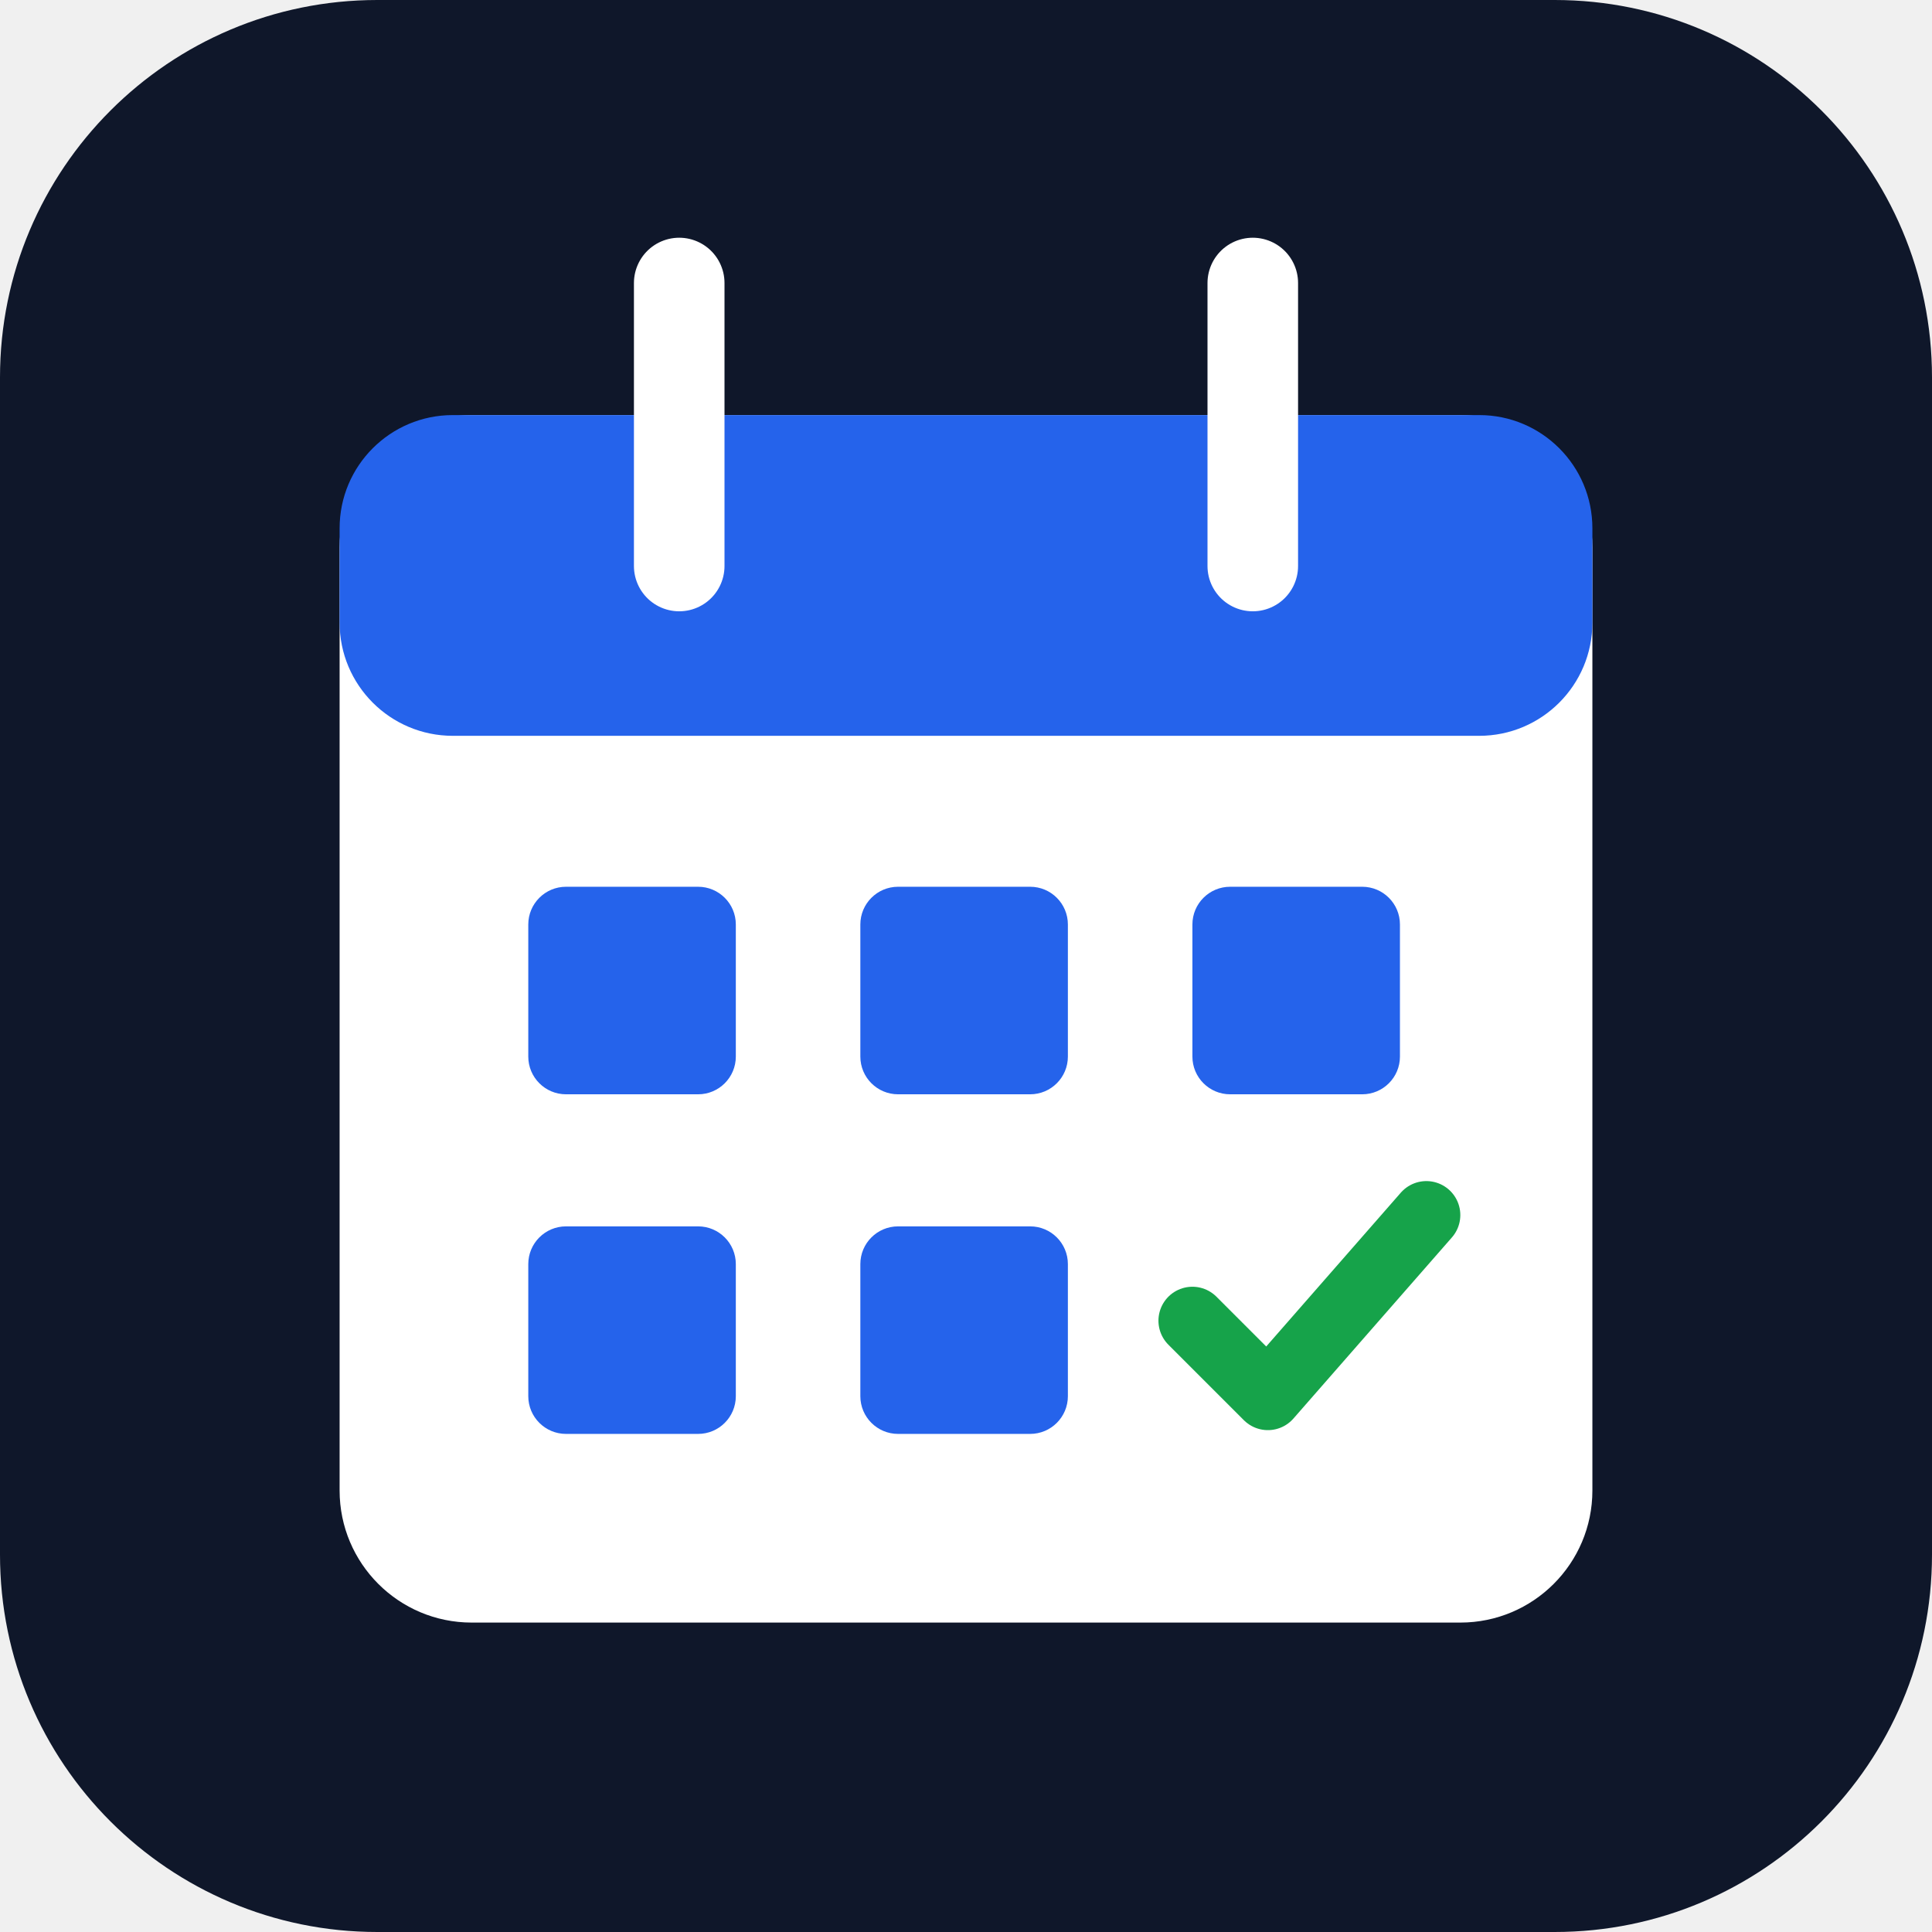
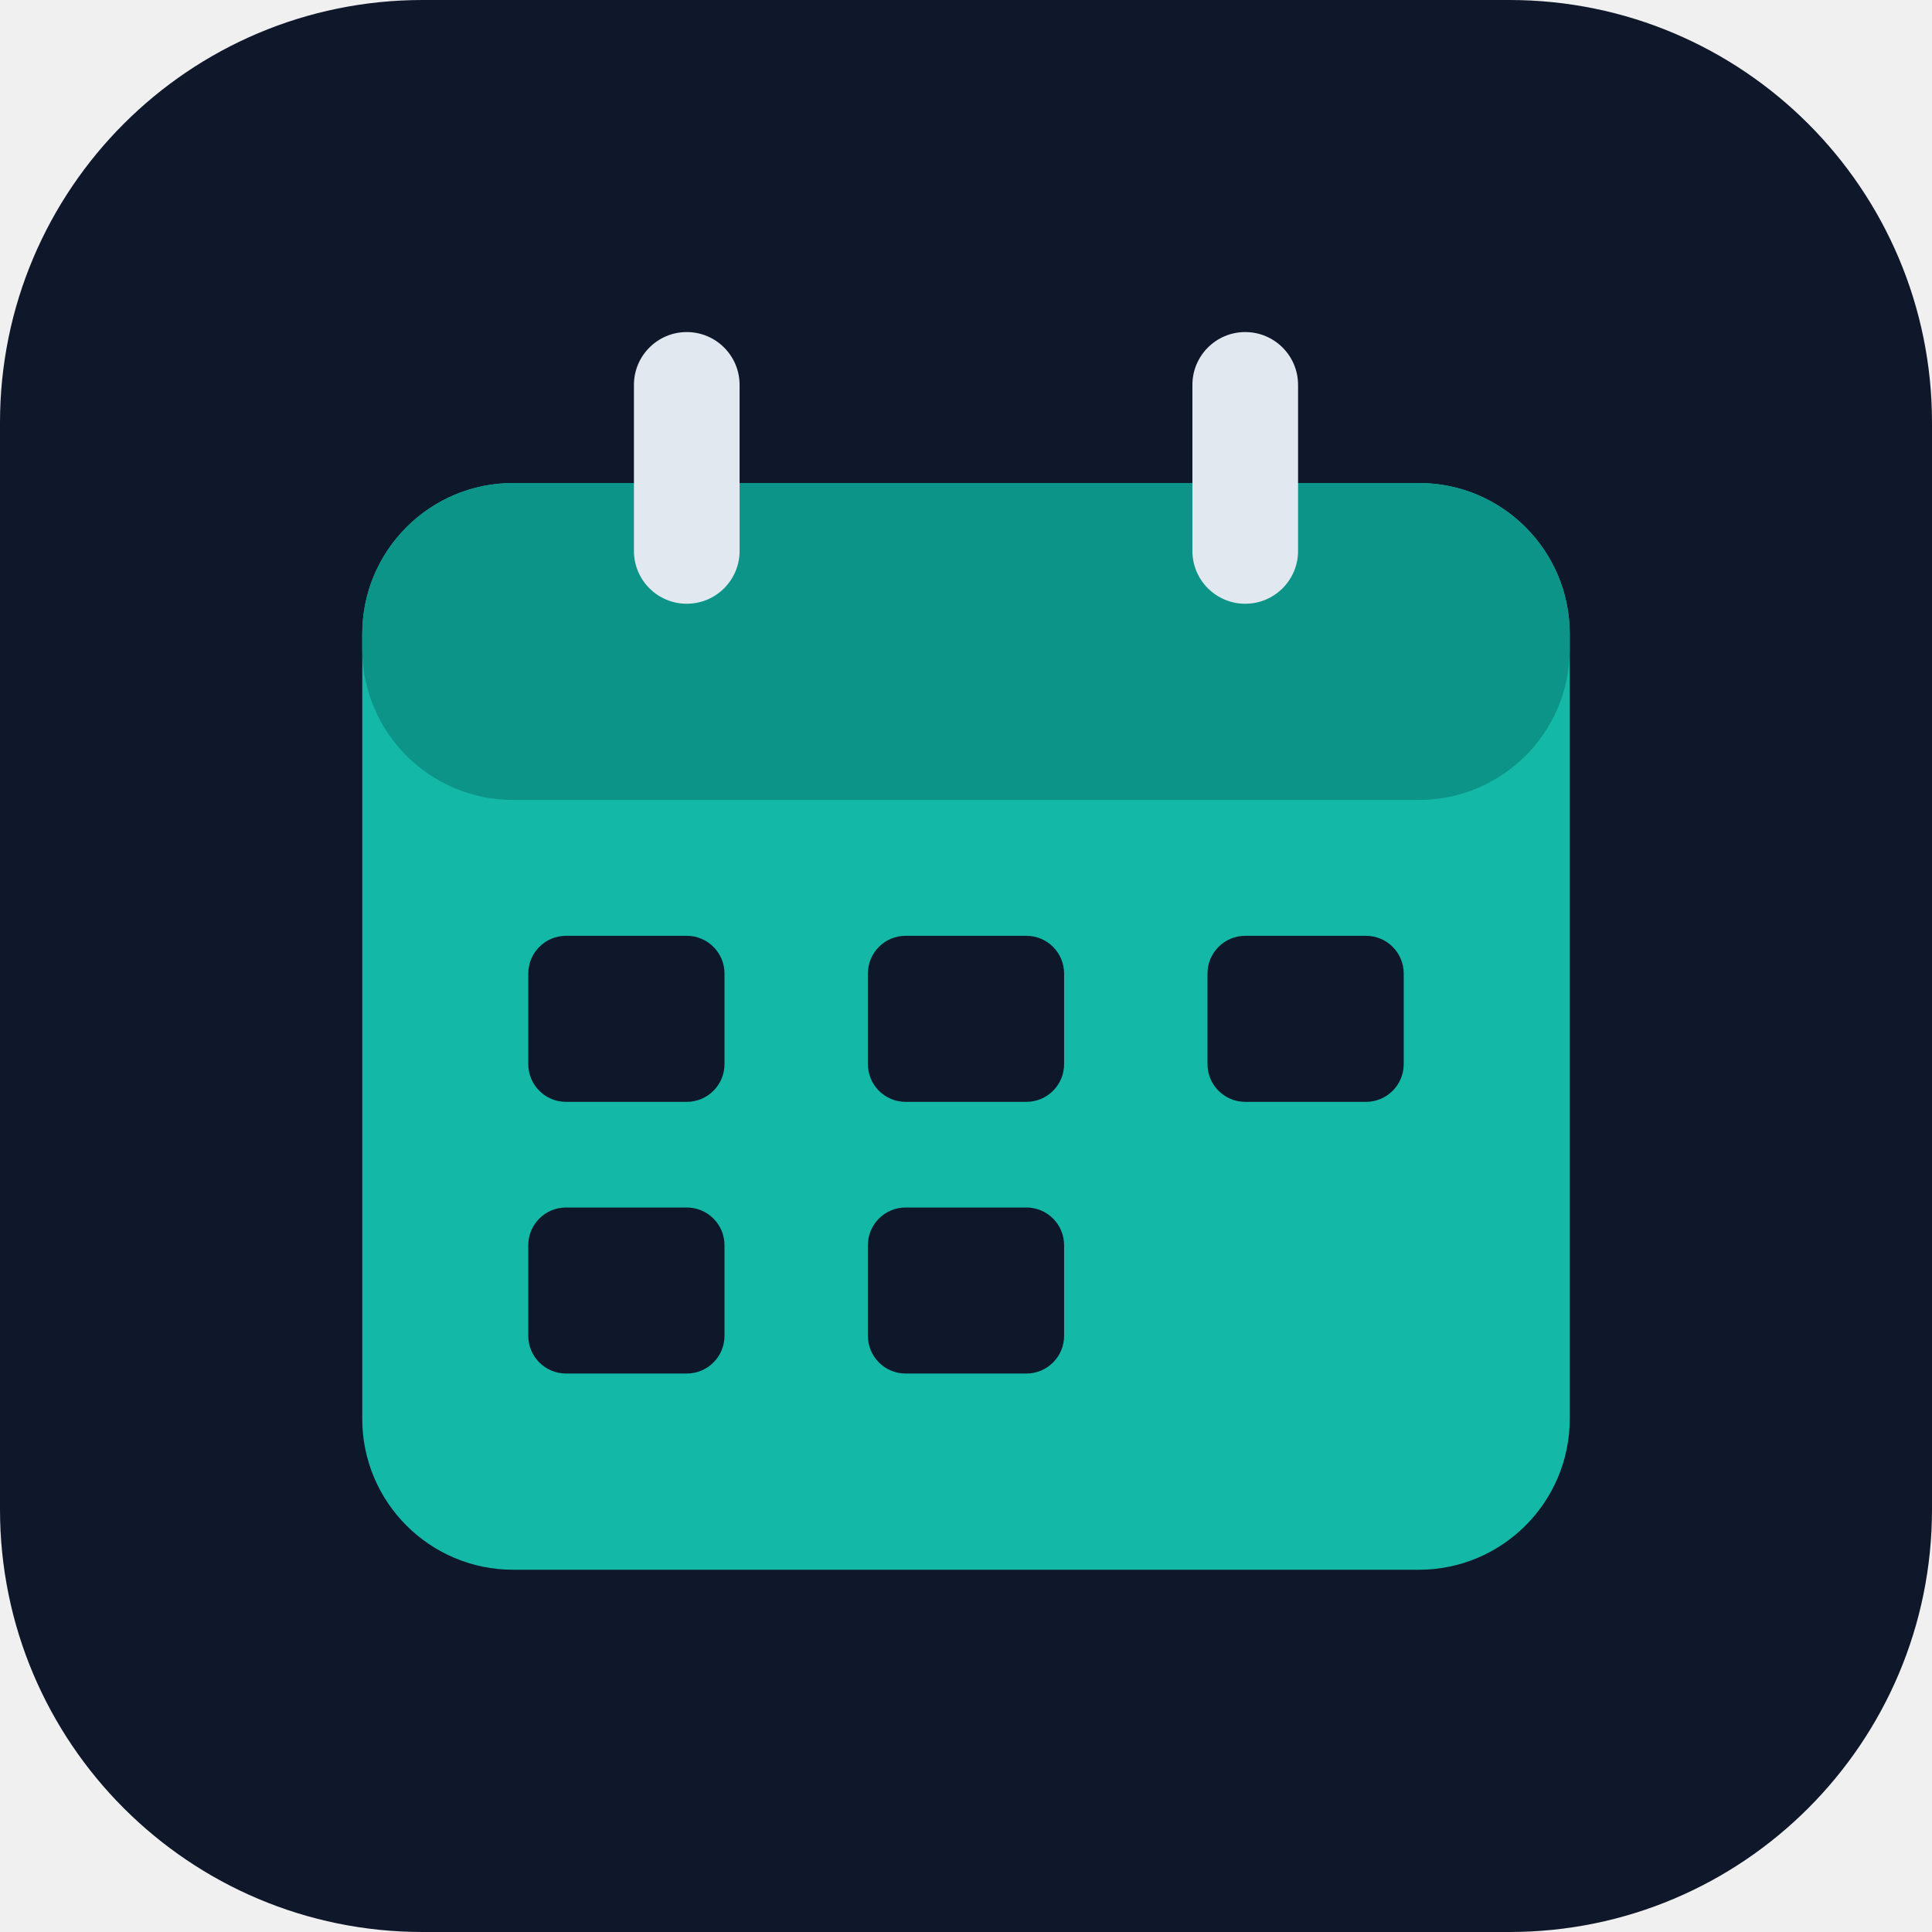
<svg xmlns="http://www.w3.org/2000/svg" viewBox="0 0 512 512">
-   <rect width="512" height="512" rx="100" fill="#0f172a" />
-   <rect x="90" y="110" width="332" height="320" rx="35" fill="#ffffff" />
-   <rect x="90" y="110" width="332" height="85" rx="30" fill="#2563eb" />
-   <path d="M180 75v75M332 75v75" stroke="#ffffff" stroke-width="24" stroke-linecap="round" />
-   <g fill="#2563eb">
-     <rect x="140" y="235" width="55" height="55" rx="10" />
-     <rect x="228" y="235" width="55" height="55" rx="10" />
-     <rect x="316" y="235" width="55" height="55" rx="10" />
-     <rect x="140" y="325" width="55" height="55" rx="10" />
-     <rect x="228" y="325" width="55" height="55" rx="10" />
+   <rect width="512" height="512" rx="112" fill="#0f172a" />
+   <rect x="96" y="128" width="320" height="288" rx="40" fill="#14b8a6" />
+   <rect x="96" y="128" width="320" height="84" rx="40" fill="#0d9488" />
+   <rect x="168" y="88" width="28" height="72" rx="14" fill="#e2e8f0" />
+   <rect x="316" y="88" width="28" height="72" rx="14" fill="#e2e8f0" />
+   <g fill="#0f172a">
+     <rect x="140" y="248" width="52" height="44" rx="10" />
+     <rect x="230" y="248" width="52" height="44" rx="10" />
+     <rect x="320" y="248" width="52" height="44" rx="10" />
+     <rect x="140" y="320" width="52" height="44" rx="10" />
+     <rect x="230" y="320" width="52" height="44" rx="10" />
  </g>
-   <path d="M316 350l20 20 42-48" fill="none" stroke="#16a34a" stroke-width="18" stroke-linecap="round" stroke-linejoin="round" />
</svg>
